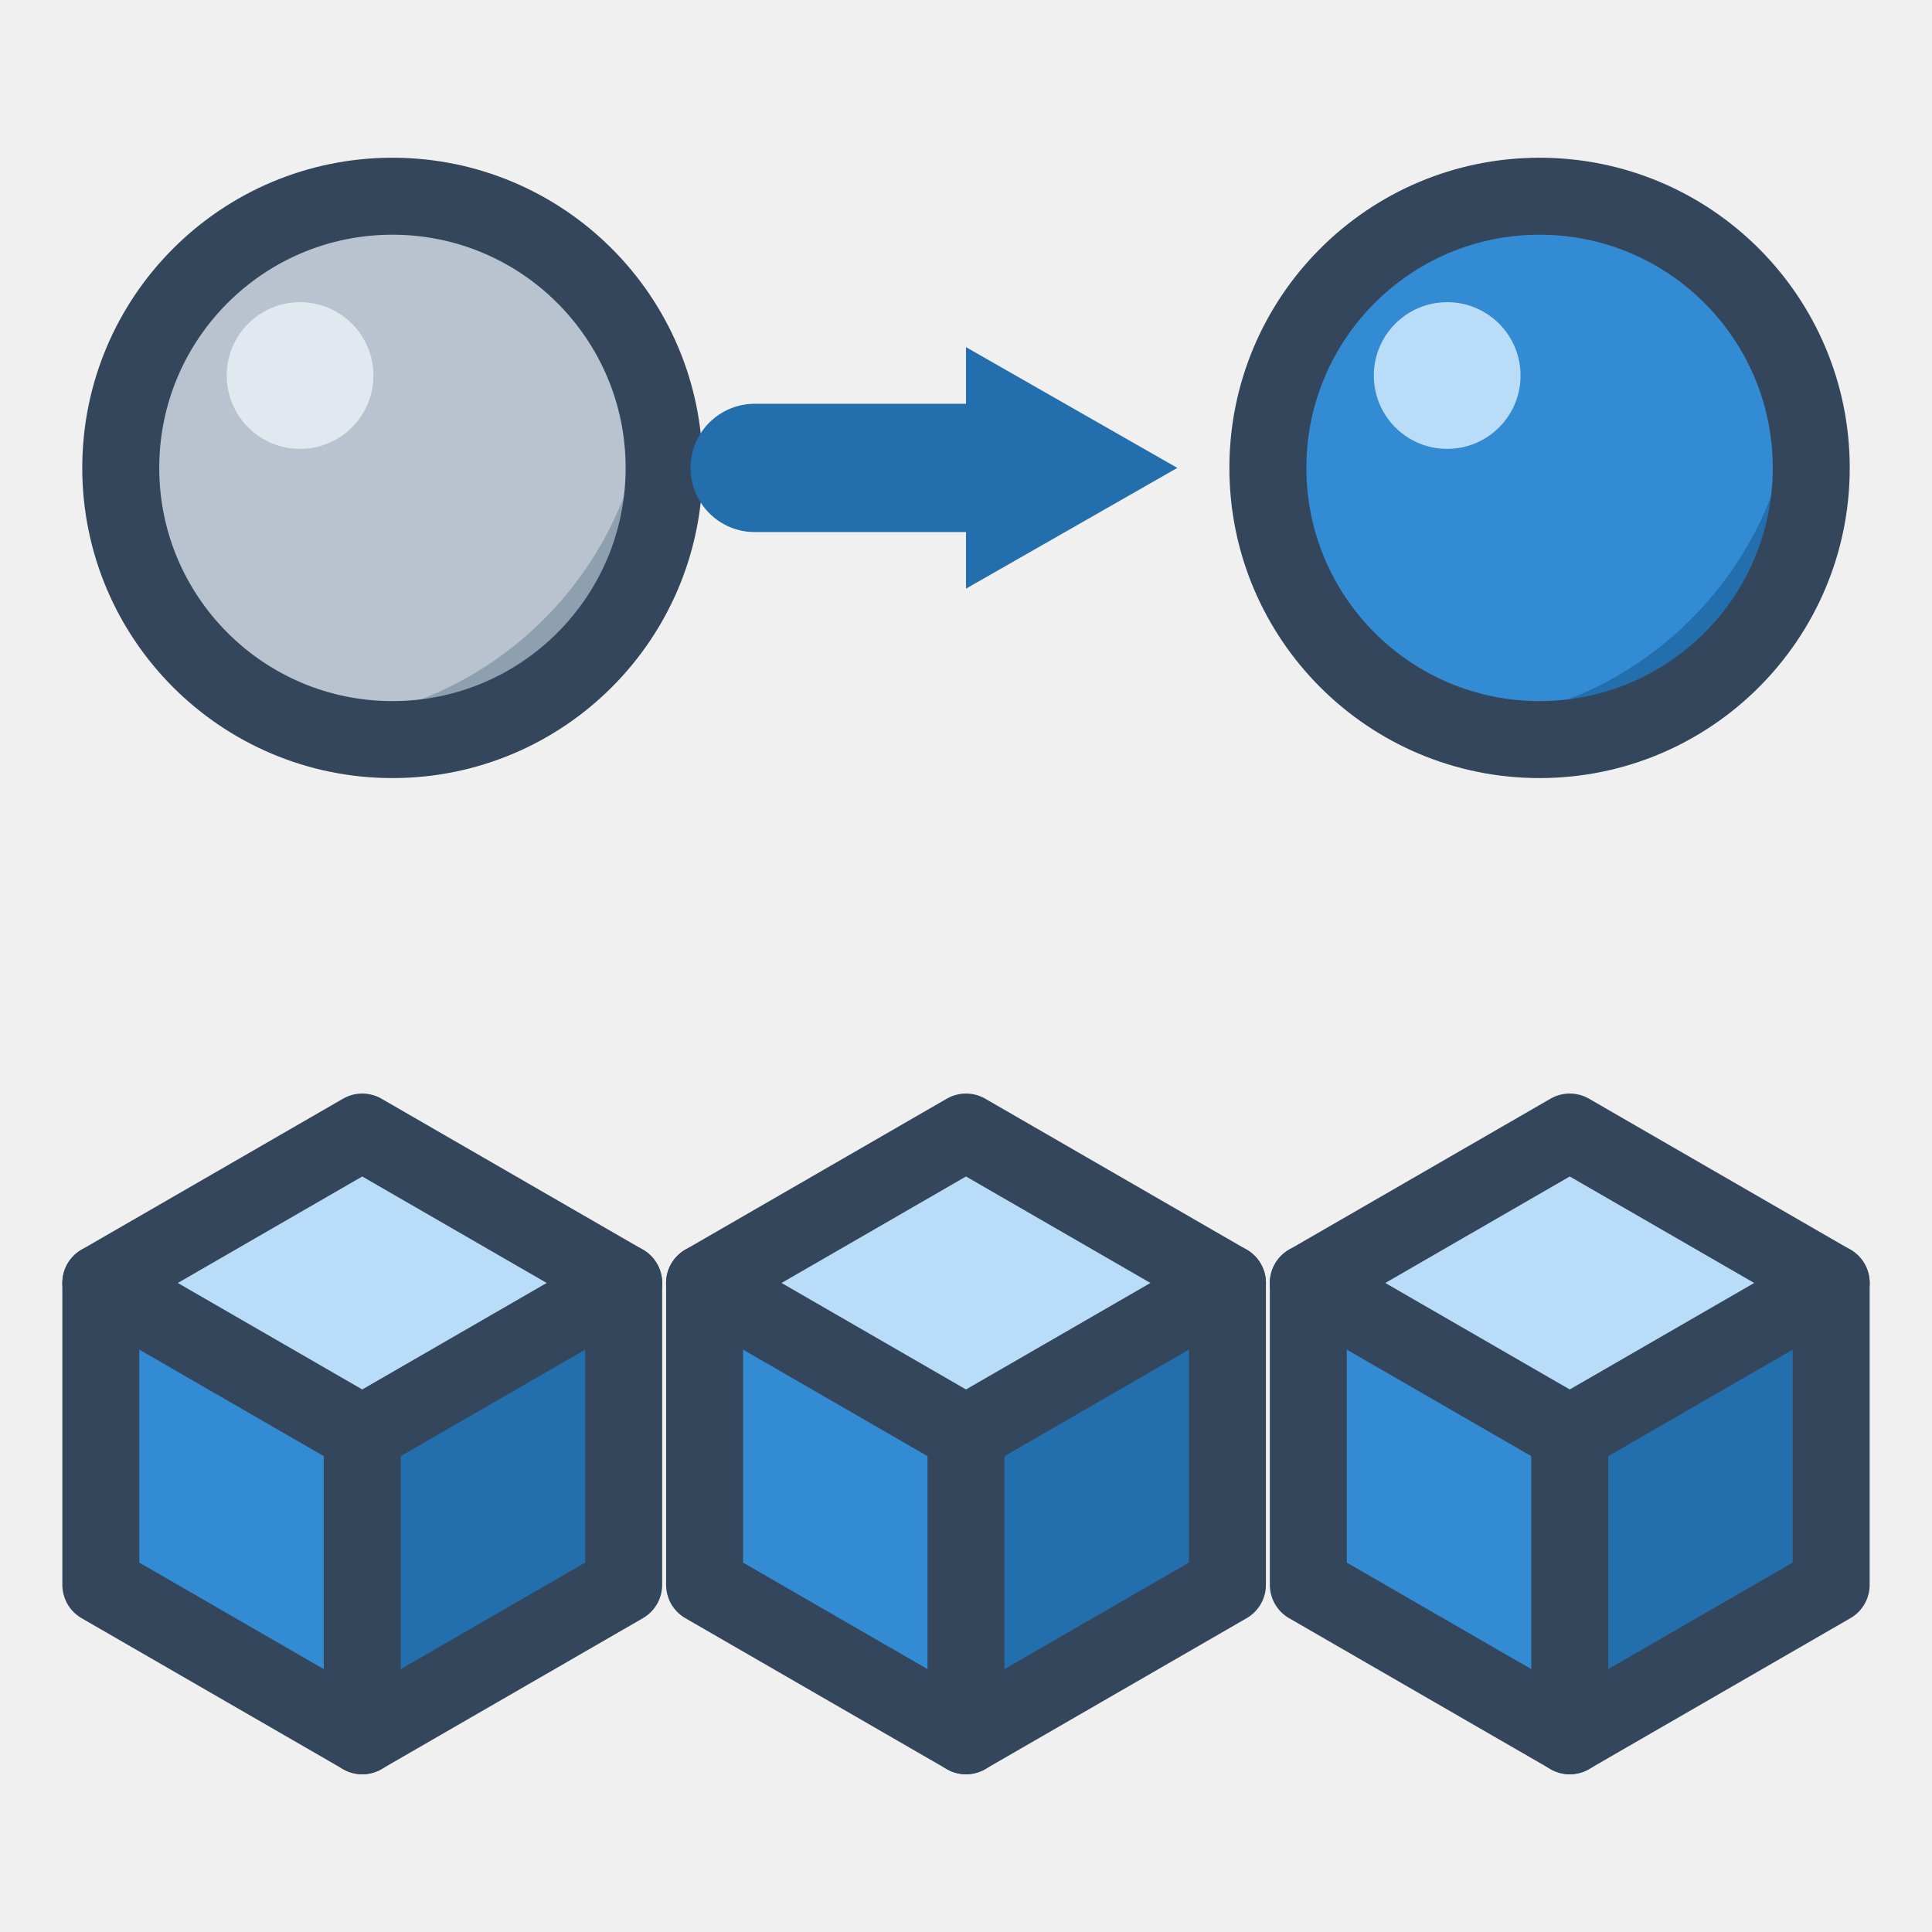
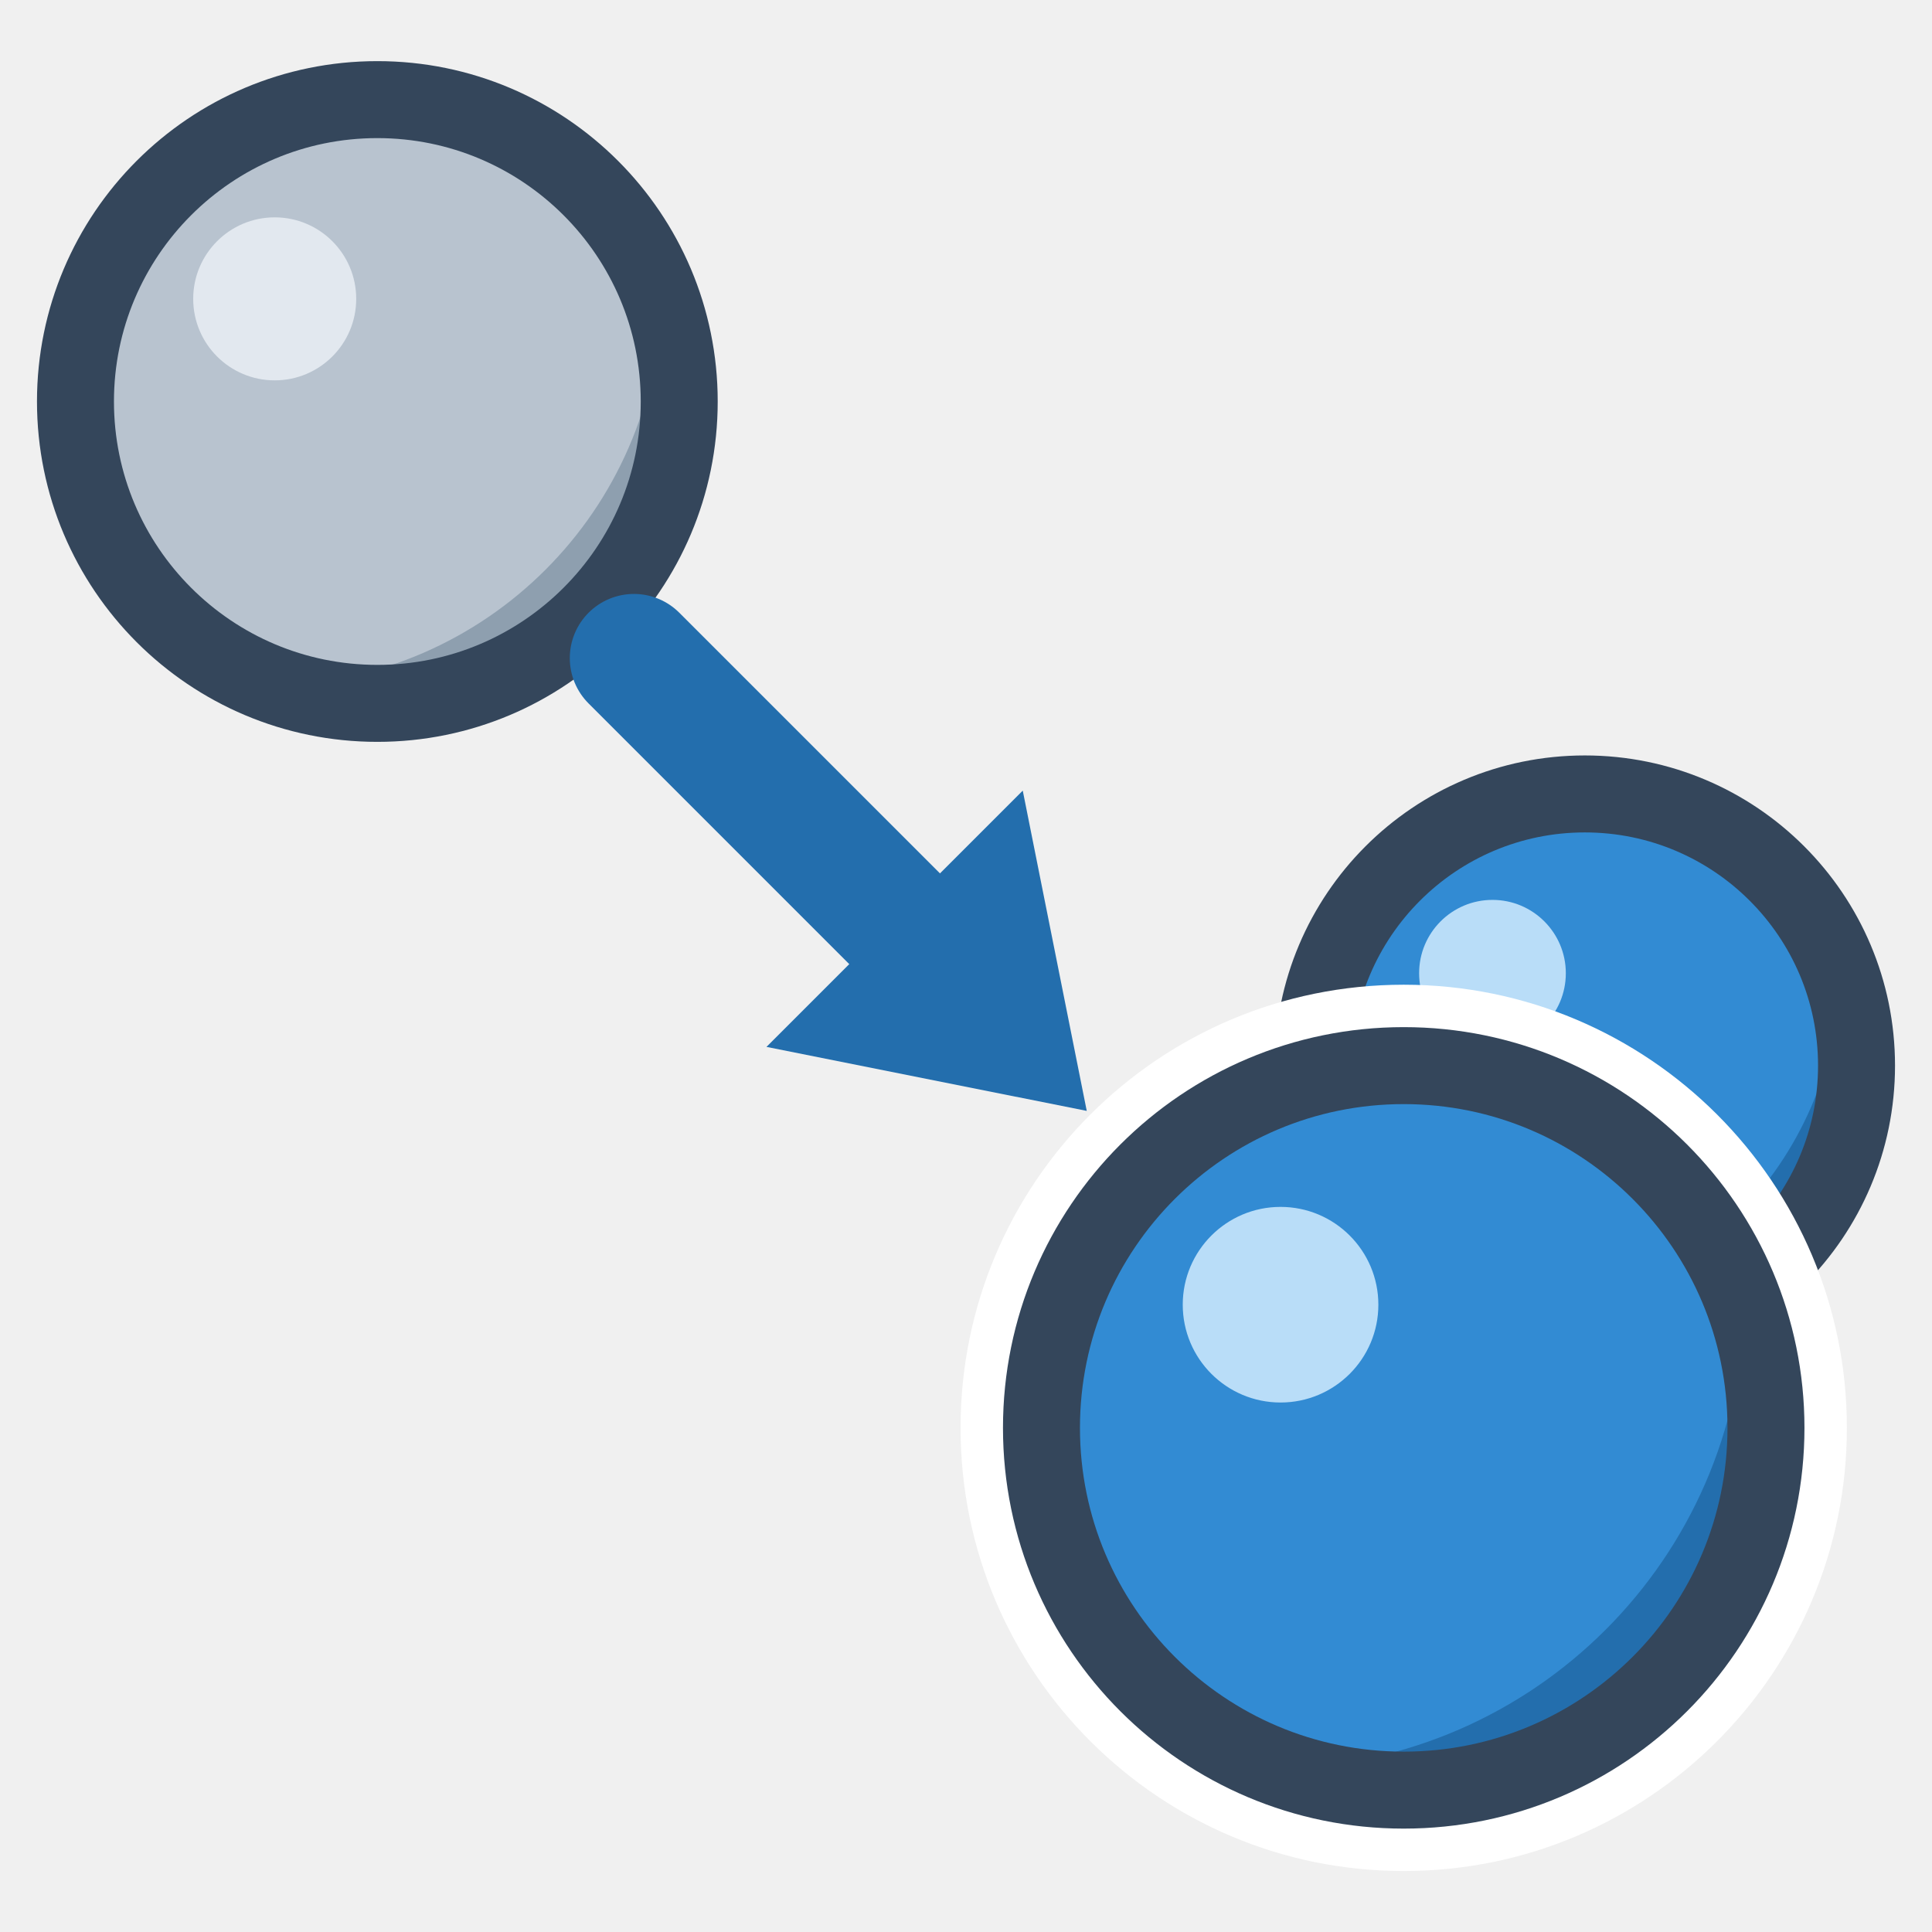
<svg xmlns="http://www.w3.org/2000/svg" viewBox="0 0 64 64">
-   <path d="M3.34 42.5L12 47.5L12 57.5L3.34 52.5Z" fill="#328bd3" />
-   <path d="M20.66 42.5L12 47.5L12 57.5L20.66 52.5Z" fill="#236ead" />
-   <path d="M12 37.5L20.66 42.5L12 47.5L3.34 42.5Z" fill="#b9ddf8" />
-   <path d="M12 37.5L20.66 42.5L20.66 52.5L12 57.5L3.34 52.5L3.34 42.5Z" fill="none" stroke="#34465b" stroke-width="2.55" stroke-linejoin="round" stroke-linecap="round" />
-   <path d="M3.34 42.5L12 47.5L20.66 42.5" fill="none" stroke="#34465b" stroke-width="2.55" stroke-linejoin="round" stroke-linecap="round" />
-   <path d="M12 47.5L12 57.5" fill="none" stroke="#34465b" stroke-width="2.55" stroke-linejoin="round" stroke-linecap="round" />
-   <path d="M23.34 42.5L32 47.5L32 57.5L23.34 52.5Z" fill="#328bd3" />
-   <path d="M40.66 42.5L32 47.5L32 57.5L40.66 52.5Z" fill="#236ead" />
-   <path d="M32 37.5L40.66 42.5L32 47.5L23.34 42.5Z" fill="#b9ddf8" />
-   <path d="M32 37.5L40.66 42.5L40.66 52.5L32 57.5L23.34 52.5L23.34 42.5Z" fill="none" stroke="#34465b" stroke-width="2.55" stroke-linejoin="round" stroke-linecap="round" />
-   <path d="M23.34 42.5L32 47.5L40.66 42.5" fill="none" stroke="#34465b" stroke-width="2.55" stroke-linejoin="round" stroke-linecap="round" />
-   <path d="M32 47.5L32 57.5" fill="none" stroke="#34465b" stroke-width="2.55" stroke-linejoin="round" stroke-linecap="round" />
-   <path d="M43.34 42.5L52 47.5L52 57.5L43.34 52.5Z" fill="#328bd3" />
-   <path d="M60.66 42.5L52 47.5L52 57.5L60.66 52.5Z" fill="#236ead" />
-   <path d="M52 37.5L60.66 42.5L52 47.5L43.34 42.5Z" fill="#b9ddf8" />
-   <path d="M52 37.5L60.66 42.5L60.66 52.5L52 57.5L43.34 52.5L43.34 42.5Z" fill="none" stroke="#34465b" stroke-width="2.55" stroke-linejoin="round" stroke-linecap="round" />
-   <path d="M43.34 42.5L52 47.5L60.66 42.5" fill="none" stroke="#34465b" stroke-width="2.55" stroke-linejoin="round" stroke-linecap="round" />
-   <path d="M52 47.5L52 57.5" fill="none" stroke="#34465b" stroke-width="2.55" stroke-linejoin="round" stroke-linecap="round" />
-   <circle cx="13" cy="15.5" r="9" fill="#b8c3cf" />
-   <path d="M21.46 12.42A9 9 0 0 1 9.92 23.96A11.77 11.77 0 0 0 21.46 12.42Z" fill="#8e9faf" />
-   <circle cx="9.94" cy="12.44" r="2.43" fill="#e2e8ef" />
-   <circle cx="13" cy="15.5" r="9" fill="none" stroke="#34465b" stroke-width="2.55" stroke-linejoin="round" stroke-linecap="round" />
-   <path d="M39 15.5L32 19.5L32 11.5Z" fill="#236ead" />
-   <path d="M25 15.5L33 15.5" fill="none" stroke="#236ead" stroke-width="4.25" stroke-linejoin="round" stroke-linecap="round" />
-   <circle cx="51" cy="15.5" r="9" fill="#328bd3" />
-   <path d="M59.46 12.42A9 9 0 0 1 47.92 23.96A11.77 11.77 0 0 0 59.46 12.42Z" fill="#236ead" />
-   <circle cx="47.94" cy="12.44" r="2.43" fill="#b9ddf8" />
-   <circle cx="51" cy="15.5" r="9" fill="none" stroke="#34465b" stroke-width="2.55" stroke-linejoin="round" stroke-linecap="round" />
+   <circle cx="12.5" cy="13.3" r="10" fill="#b8c3cf" />
+   <path d="M21.9 9.88A10 10 0 0 1 9.08 22.7A13.08 13.08 0 0 0 21.9 9.88Z" fill="#8e9faf" />
+   <circle cx="9.1" cy="9.9" r="2.7" fill="#e2e8ef" />
+   <circle cx="12.5" cy="13.3" r="10" fill="none" stroke="#34465b" stroke-width="2.55" stroke-linejoin="round" stroke-linecap="round" />
+   <path d="M36 36.8L25.39 34.68L33.88 26.19Z" fill="#236ead" />
+   <path d="M21 21.8L30.34 31.14" fill="none" stroke="#236ead" stroke-width="4.25" stroke-linejoin="round" stroke-linecap="round" />
+   <circle cx="52.5" cy="35.3" r="9" fill="#328bd3" />
+   <path d="M60.96 32.22A9 9 0 0 1 49.42 43.76A11.77 11.77 0 0 0 60.96 32.22Z" fill="#236ead" />
+   <circle cx="49.44" cy="32.24" r="2.43" fill="#b9ddf8" />
+   <circle cx="52.5" cy="35.3" r="9" fill="none" stroke="#34465b" stroke-width="2.55" stroke-linejoin="round" stroke-linecap="round" />
+   <circle cx="46.5" cy="47.3" r="14.68" fill="#ffffff" />
+   <circle cx="46.5" cy="47.3" r="12" fill="#328bd3" />
+   <path d="M57.78 43.2A12 12 0 0 1 42.4 58.58A15.69 15.69 0 0 0 57.78 43.2Z" fill="#236ead" />
+   <circle cx="42.42" cy="43.22" r="3.24" fill="#b9ddf8" />
+   <circle cx="46.5" cy="47.3" r="12" fill="none" stroke="#34465b" stroke-width="2.55" stroke-linejoin="round" stroke-linecap="round" />
</svg>
